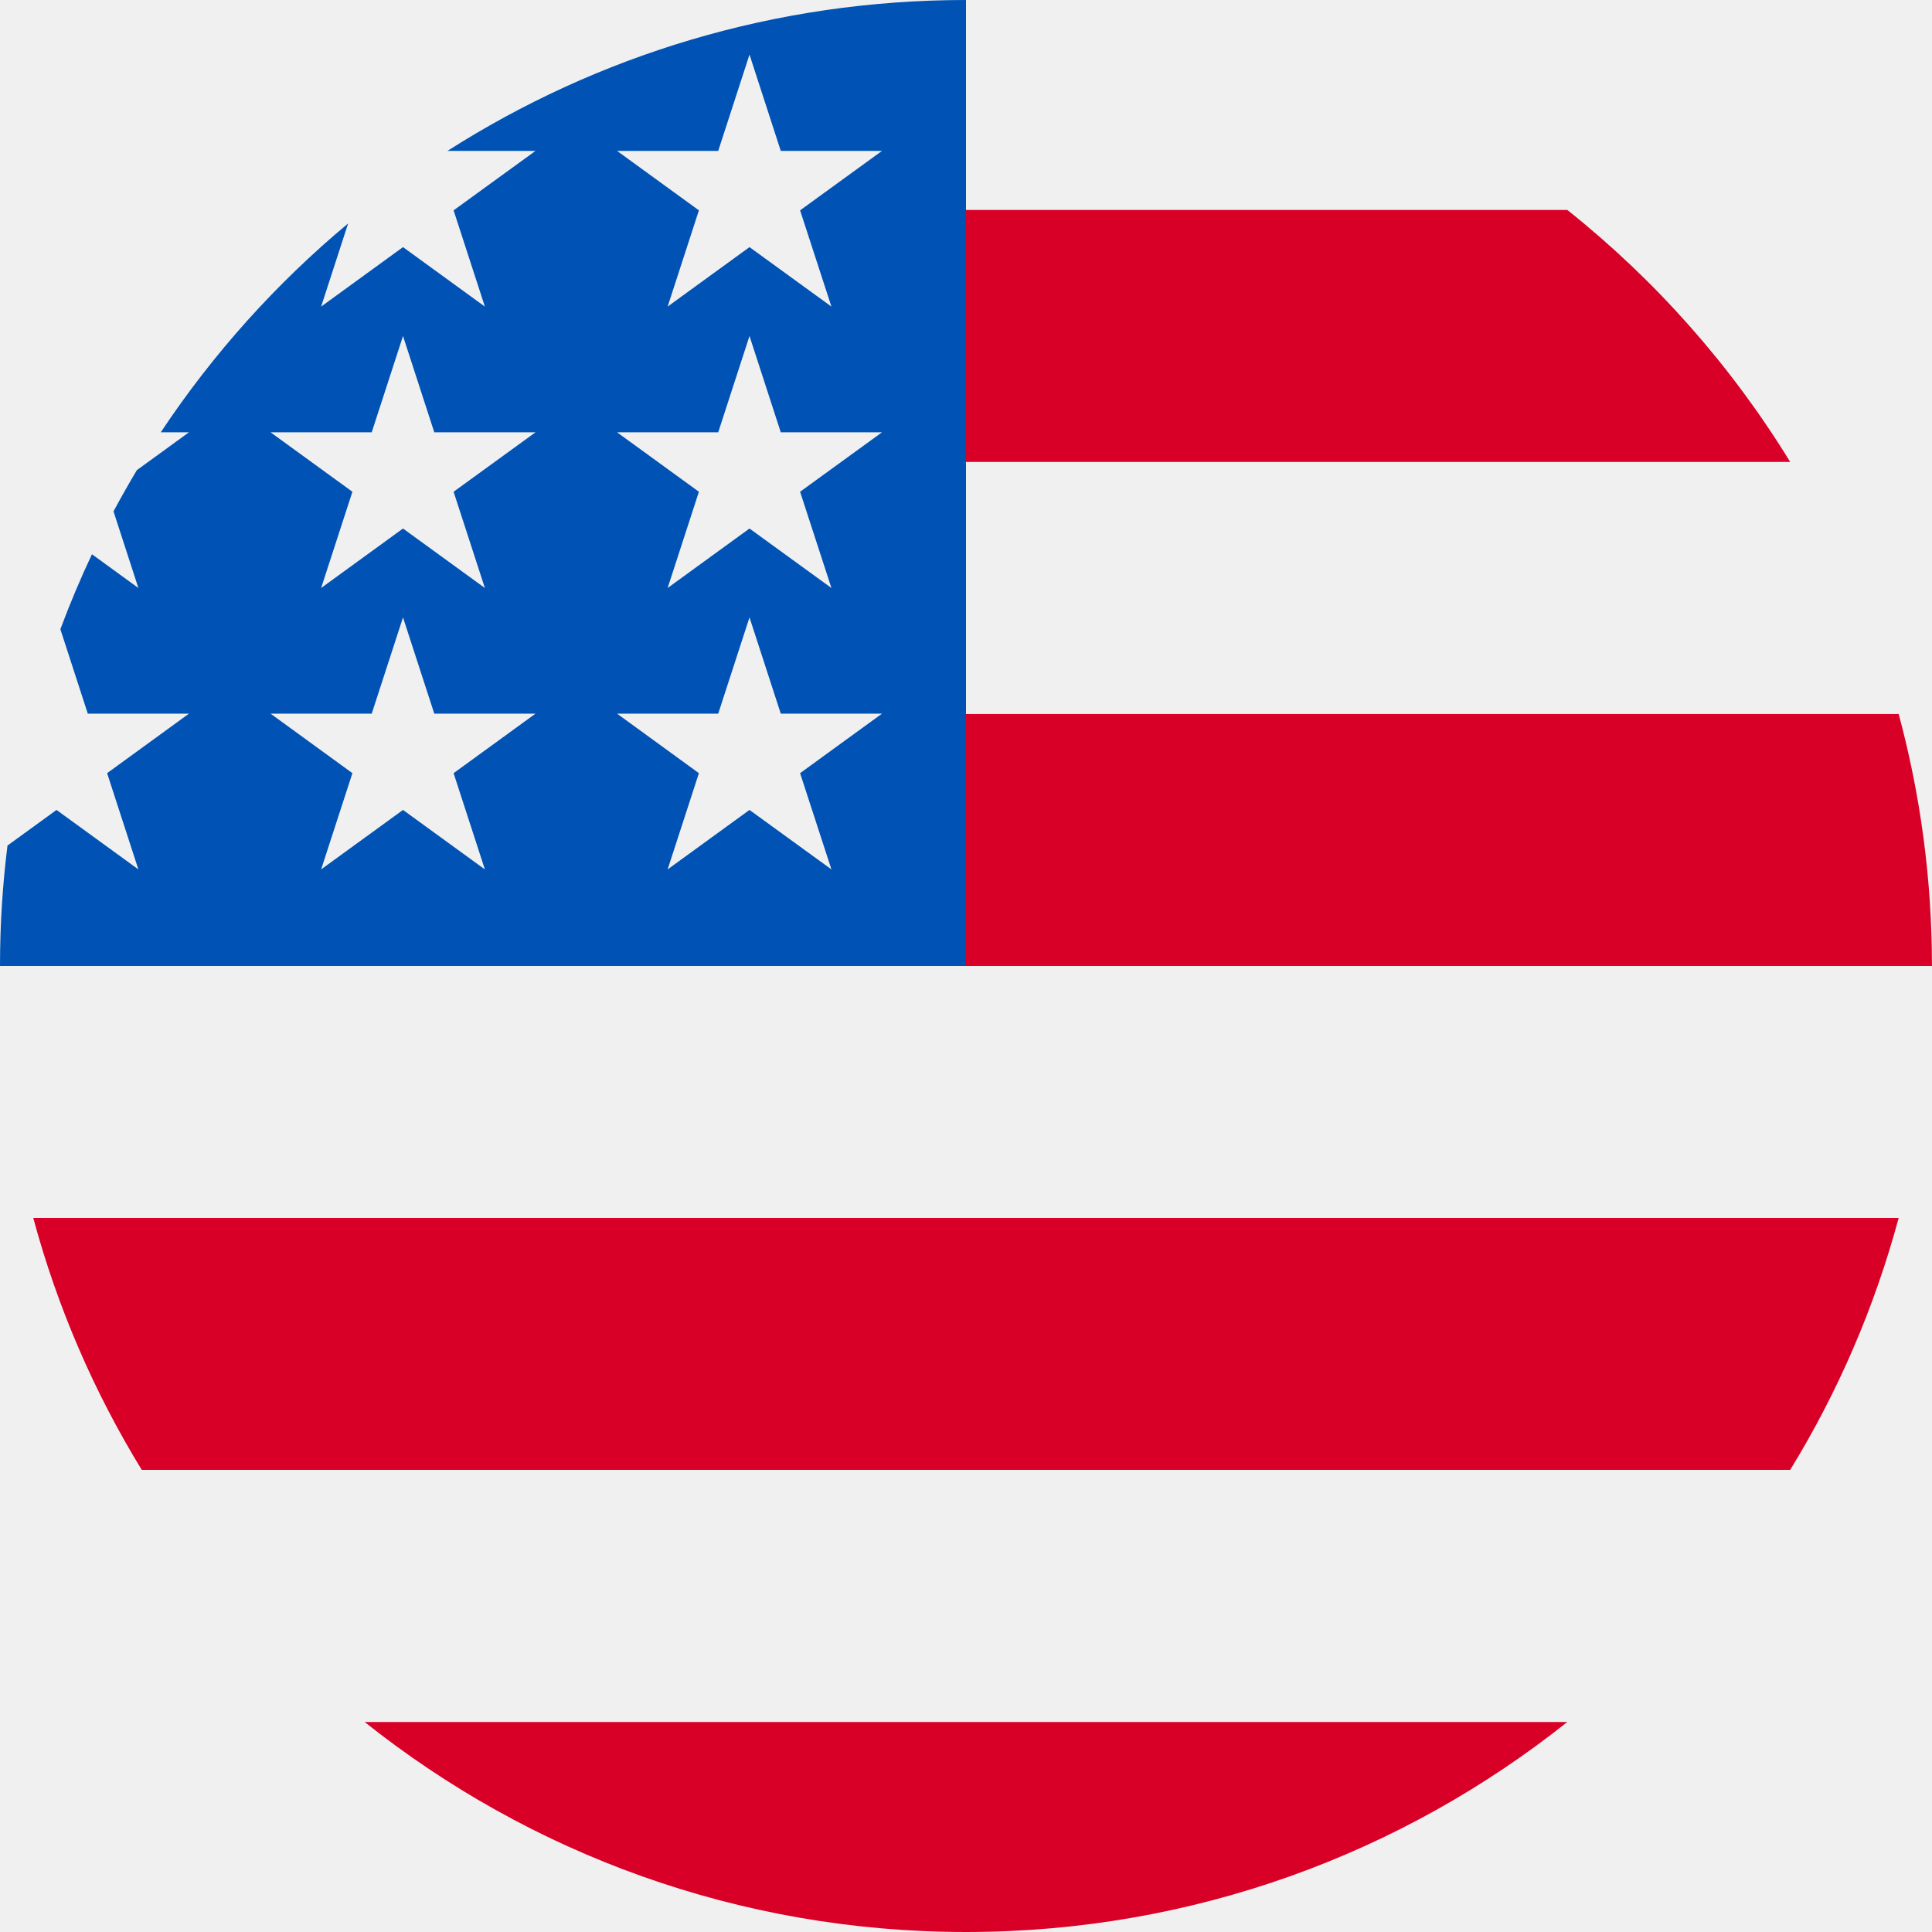
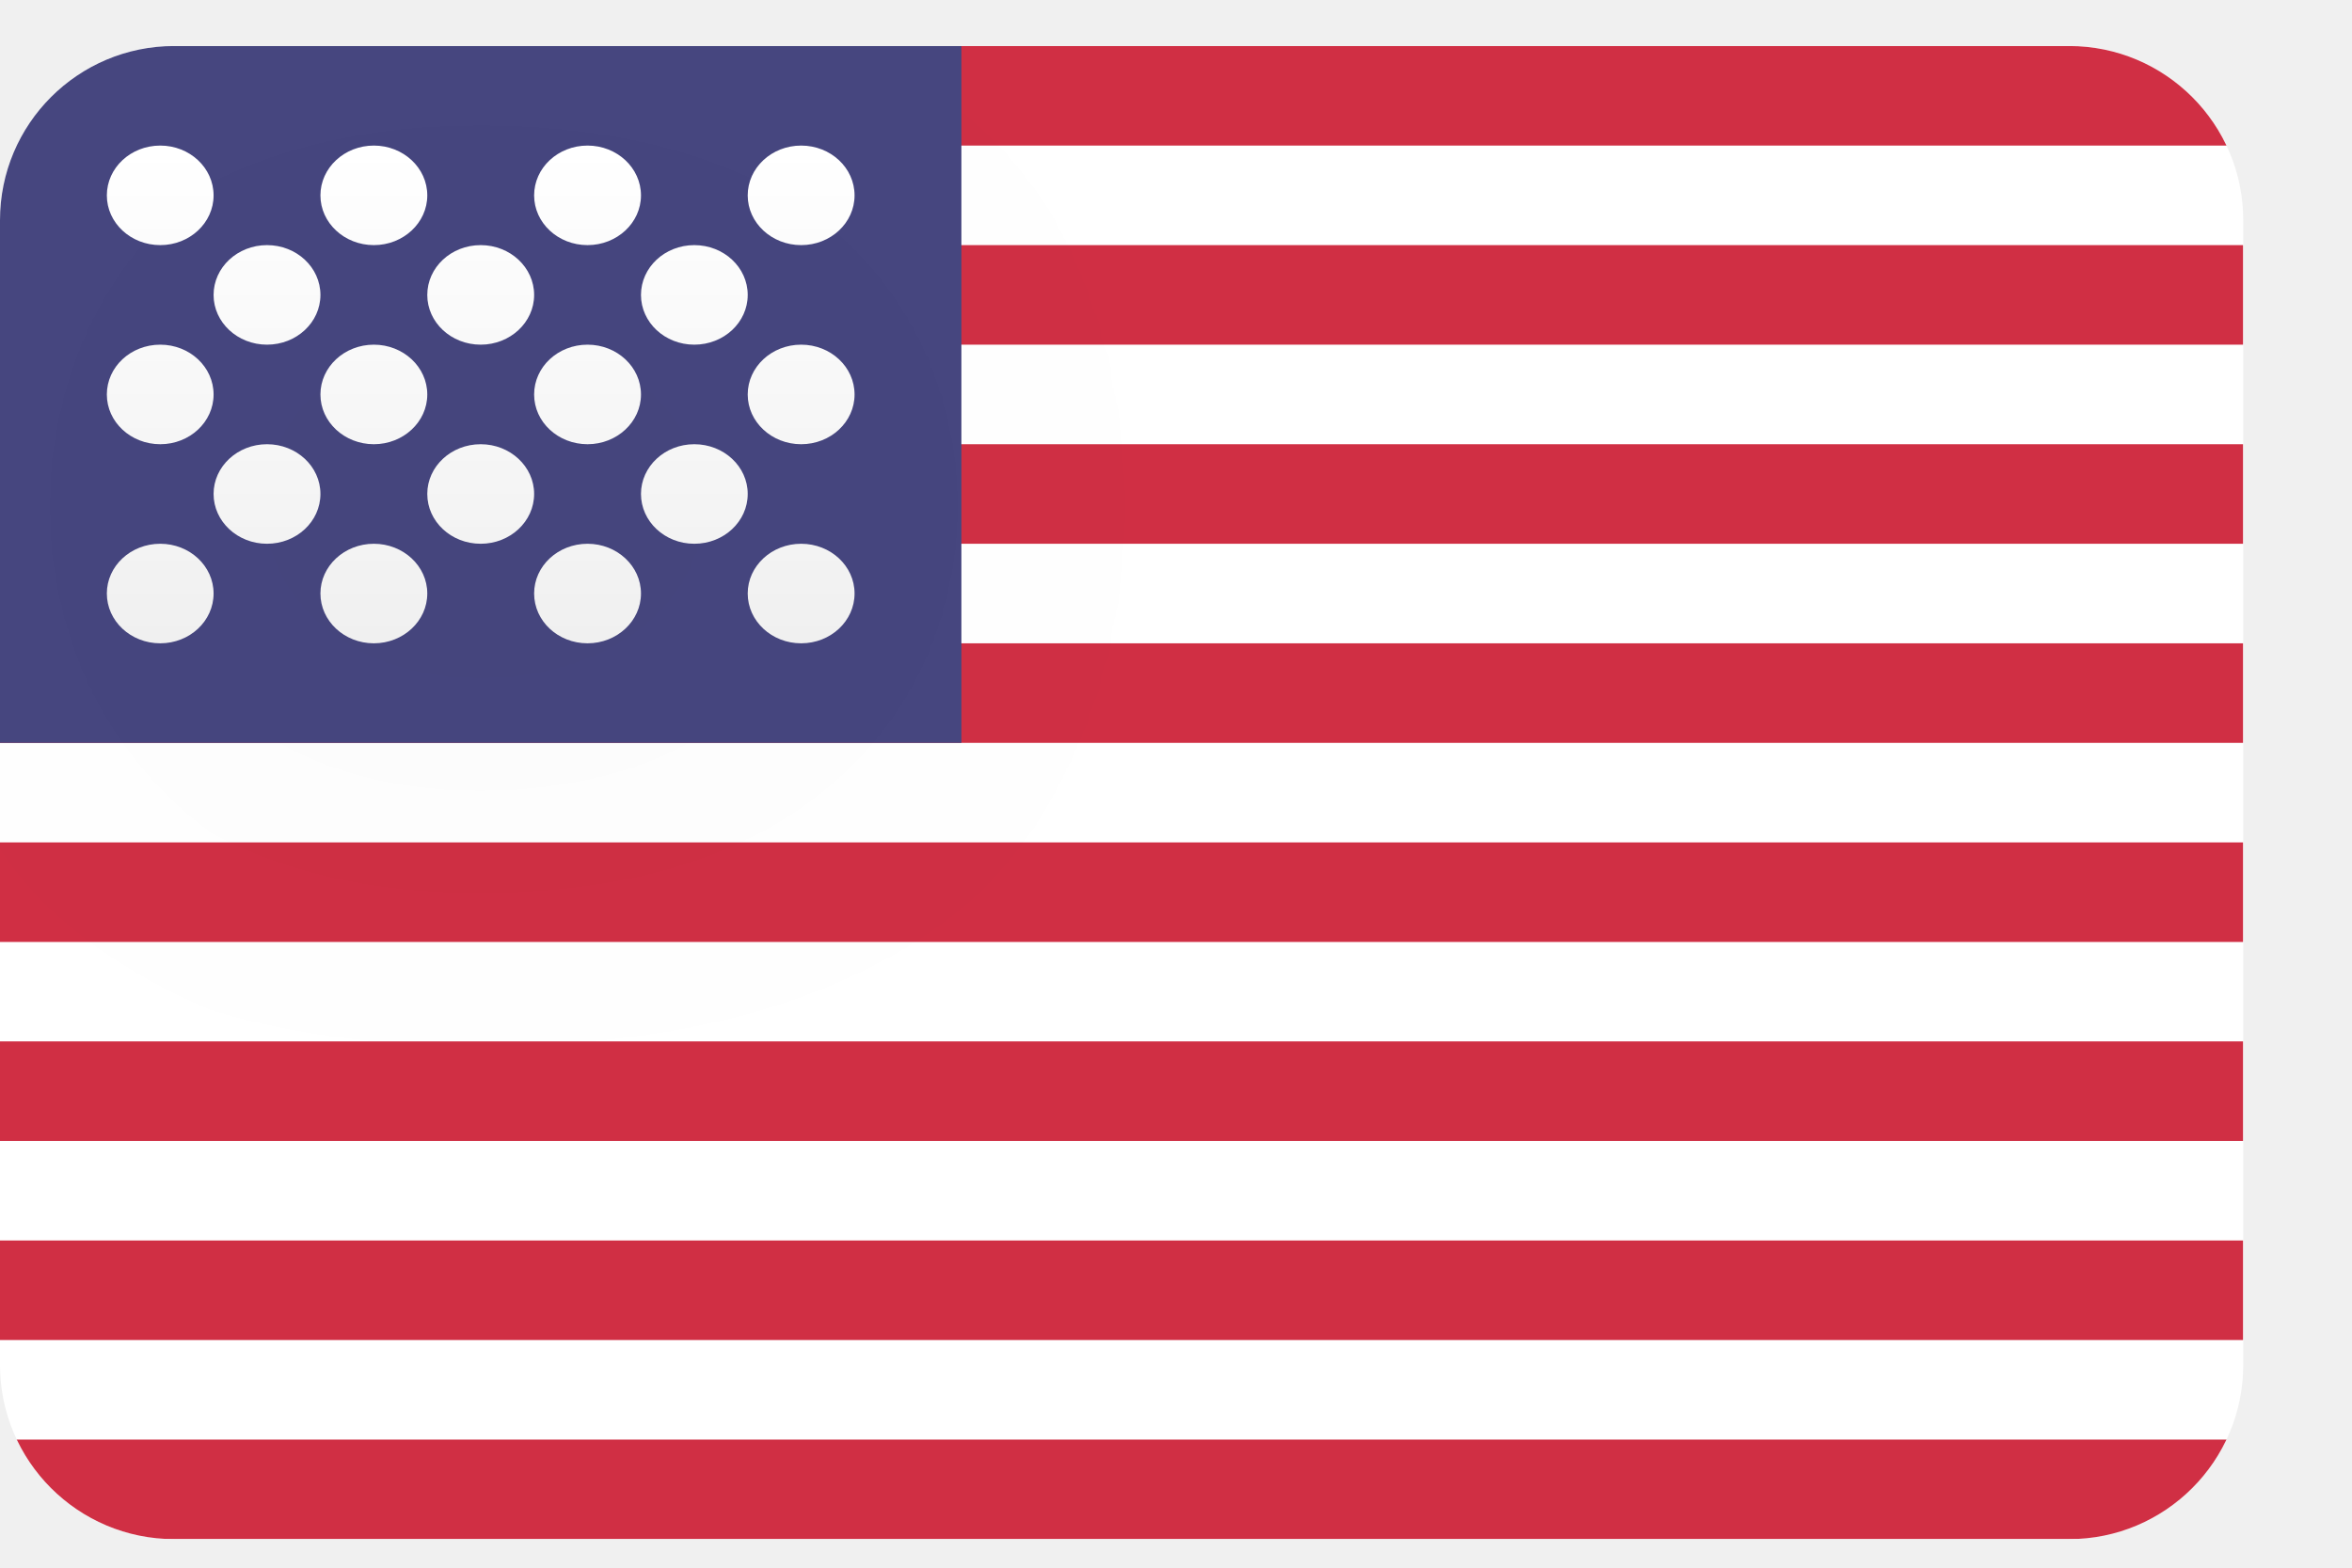
- <svg xmlns="http://www.w3.org/2000/svg" width="32" height="32" viewBox="0 0 32 32" fill="none">
-   <g clip-path="url(#clip0_1788_4304)">
-     <path d="M16 32C24.837 32 32 24.837 32 16C32 7.163 24.837 0 16 0C7.163 0 0 7.163 0 16C0 24.837 7.163 32 16 32Z" fill="#F0F0F0" />
-     <path d="M15.304 16H31.999C31.999 14.556 31.807 13.157 31.448 11.826H15.304V16Z" fill="#D80027" />
-     <path d="M15.304 7.651H29.651C28.672 6.053 27.419 4.64 25.959 3.477H15.304V7.651Z" fill="#D80027" />
-     <path d="M15.999 32C19.765 32 23.226 30.698 25.959 28.522H6.04C8.773 30.698 12.234 32 15.999 32Z" fill="#D80027" />
-     <path d="M2.348 24.346H29.651C30.438 23.064 31.047 21.661 31.448 20.173H0.551C0.952 21.661 1.562 23.064 2.348 24.346Z" fill="#D80027" />
-     <path d="M7.412 2.499H8.87L7.513 3.484L8.031 5.078L6.675 4.093L5.319 5.078L5.766 3.701C4.572 4.696 3.526 5.861 2.663 7.16H3.13L2.267 7.787C2.133 8.011 2.004 8.239 1.88 8.47L2.292 9.739L1.523 9.18C1.332 9.585 1.157 10 1 10.422L1.454 11.82H3.13L1.774 12.806L2.292 14.4L0.936 13.415L0.124 14.005C0.042 14.659 0 15.324 0 16H16C16 7.163 16 6.122 16 0C12.839 0 9.893 0.917 7.412 2.499ZM8.031 14.4L6.675 13.415L5.319 14.4L5.837 12.806L4.481 11.82H6.157L6.675 10.226L7.193 11.82H8.87L7.513 12.806L8.031 14.4ZM7.513 8.145L8.031 9.739L6.675 8.754L5.319 9.739L5.837 8.145L4.481 7.16H6.157L6.675 5.565L7.193 7.16H8.87L7.513 8.145ZM13.771 14.4L12.414 13.415L11.058 14.4L11.576 12.806L10.22 11.82H11.896L12.414 10.226L12.932 11.82H14.609L13.252 12.806L13.771 14.4ZM13.252 8.145L13.771 9.739L12.414 8.754L11.058 9.739L11.576 8.145L10.22 7.16H11.896L12.414 5.565L12.932 7.16H14.609L13.252 8.145ZM13.252 3.484L13.771 5.078L12.414 4.093L11.058 5.078L11.576 3.484L10.22 2.499H11.896L12.414 0.904L12.932 2.499H14.609L13.252 3.484Z" fill="#0052B4" />
+ <svg xmlns="http://www.w3.org/2000/svg" width="21" height="14" viewBox="0 0 21 14" fill="none">
+   <g clip-path="url(#clip0_22_27)">
+     <path d="M18.474 0.411H1.556C0.696 0.411 0 1.108 0 1.967V12.189C0 13.048 0.696 13.745 1.556 13.745H18.474C19.333 13.745 20.029 13.048 20.029 12.189V1.967C20.029 1.108 19.333 0.411 18.474 0.411Z" fill="white" />
+     <mask id="mask0_22_27" style="mask-type:alpha" maskUnits="userSpaceOnUse" x="0" y="0" width="21" height="14">
+       <path d="M18.474 0.411H1.556C0.696 0.411 0 1.108 0 1.967V12.189C0 13.048 0.696 13.745 1.556 13.745H18.474C19.333 13.745 20.029 13.048 20.029 12.189V1.967C20.029 1.108 19.333 0.411 18.474 0.411Z" fill="white" />
+     </mask>
+     <g mask="url(#mask0_22_27)">
+       <path fill-rule="evenodd" clip-rule="evenodd" d="M20.029 0.411H0V1.3H20.029V0.411ZM20.029 2.189H0V3.078H20.029V2.189ZM0 3.967H20.029V4.856H0V3.967ZM20.029 5.745H0V6.634H20.029V5.745ZM0 7.523H20.029V8.412H0V7.523ZM20.029 9.3H0V10.189H20.029V9.3ZM0 11.078H20.029V11.967H0V11.078ZM20.029 12.856H0V13.745H20.029V12.856Z" fill="#D02F44" />
+       <path d="M8.584 0.411H0V6.634H8.584V0.411Z" fill="#46467F" />
+       <g filter="url(#filter0_d_22_27)">
+         <path fill-rule="evenodd" clip-rule="evenodd" d="M1.907 1.745C1.907 1.99 1.694 2.189 1.431 2.189C1.167 2.189 0.954 1.99 0.954 1.745C0.954 1.499 1.167 1.3 1.431 1.3C1.694 1.3 1.907 1.499 1.907 1.745ZM3.815 1.745C3.815 1.99 3.601 2.189 3.338 2.189C3.075 2.189 2.861 1.99 2.861 1.745C2.861 1.499 3.075 1.3 3.338 1.3C3.601 1.3 3.815 1.499 3.815 1.745ZM5.246 2.189C5.509 2.189 5.723 1.99 5.723 1.745C5.723 1.499 5.509 1.3 5.246 1.3C4.982 1.3 4.769 1.499 4.769 1.745C4.769 1.99 4.982 2.189 5.246 2.189ZM7.63 1.745C7.63 1.99 7.417 2.189 7.153 2.189C6.89 2.189 6.676 1.99 6.676 1.745C6.676 1.499 6.89 1.3 7.153 1.3C7.417 1.3 7.63 1.499 7.63 1.745ZM2.384 3.078C2.648 3.078 2.861 2.879 2.861 2.634C2.861 2.388 2.648 2.189 2.384 2.189C2.121 2.189 1.907 2.388 1.907 2.634C1.907 2.879 2.121 3.078 2.384 3.078ZM4.769 2.634C4.769 2.879 4.555 3.078 4.292 3.078C4.028 3.078 3.815 2.879 3.815 2.634C3.815 2.388 4.028 2.189 4.292 2.189C4.555 2.189 4.769 2.388 4.769 2.634ZM6.199 3.078C6.463 3.078 6.676 2.879 6.676 2.634C6.676 2.388 6.463 2.189 6.199 2.189C5.936 2.189 5.723 2.388 5.723 2.634C5.723 2.879 5.936 3.078 6.199 3.078ZM7.63 3.523C7.63 3.768 7.417 3.967 7.153 3.967C6.89 3.967 6.676 3.768 6.676 3.523C6.676 3.277 6.89 3.078 7.153 3.078C7.417 3.078 7.63 3.277 7.63 3.523ZM5.246 3.967C5.509 3.967 5.723 3.768 5.723 3.523C5.723 3.277 5.509 3.078 5.246 3.078C4.982 3.078 4.769 3.277 4.769 3.523C4.769 3.768 4.982 3.967 5.246 3.967ZM3.815 3.523C3.815 3.768 3.601 3.967 3.338 3.967C3.075 3.967 2.861 3.768 2.861 3.523C2.861 3.277 3.075 3.078 3.338 3.078C3.601 3.078 3.815 3.277 3.815 3.523ZM1.431 3.967C1.694 3.967 1.907 3.768 1.907 3.523C1.907 3.277 1.694 3.078 1.431 3.078C1.167 3.078 0.954 3.277 0.954 3.523C0.954 3.768 1.167 3.967 1.431 3.967ZM2.861 4.411C2.861 4.657 2.648 4.856 2.384 4.856C2.121 4.856 1.907 4.657 1.907 4.411C1.907 4.166 2.121 3.967 2.384 3.967C2.648 3.967 2.861 4.166 2.861 4.411ZM4.292 4.856C4.555 4.856 4.769 4.657 4.769 4.411C4.769 4.166 4.555 3.967 4.292 3.967C4.028 3.967 3.815 4.166 3.815 4.411C3.815 4.657 4.028 4.856 4.292 4.856ZM6.676 4.411C6.676 4.657 6.463 4.856 6.199 4.856C5.936 4.856 5.723 4.657 5.723 4.411C5.723 4.166 5.936 3.967 6.199 3.967C6.463 3.967 6.676 4.166 6.676 4.411ZM7.153 5.745C7.417 5.745 7.63 5.546 7.63 5.3C7.63 5.055 7.417 4.856 7.153 4.856C6.89 4.856 6.676 5.055 6.676 5.3C6.676 5.546 6.89 5.745 7.153 5.745ZM5.723 5.3C5.723 5.546 5.509 5.745 5.246 5.745C4.982 5.745 4.769 5.546 4.769 5.3C4.769 5.055 4.982 4.856 5.246 4.856C5.509 4.856 5.723 5.055 5.723 5.3ZM3.338 5.745C3.601 5.745 3.815 5.546 3.815 5.3C3.815 5.055 3.601 4.856 3.338 4.856C3.075 4.856 2.861 5.055 2.861 5.3C2.861 5.546 3.075 5.745 3.338 5.745ZM1.907 5.3C1.907 5.546 1.694 5.745 1.431 5.745C1.167 5.745 0.954 5.546 0.954 5.3C0.954 5.055 1.167 4.856 1.431 4.856C1.694 4.856 1.907 5.055 1.907 5.3Z" fill="url(#paint0_linear_22_27)" />
+       </g>
+     </g>
  </g>
  <defs>
-     <clipPath id="clip0_1788_4304">
-       <rect width="32" height="32" rx="16" fill="white" />
+     <filter id="filter0_d_22_27" x="-3.046" y="-1.7" width="14.677" height="12.444" filterUnits="userSpaceOnUse" color-interpolation-filters="sRGB">
+       <feFlood flood-opacity="0" result="BackgroundImageFix" />
+       <feColorMatrix in="SourceAlpha" type="matrix" values="0 0 0 0 0 0 0 0 0 0 0 0 0 0 0 0 0 0 127 0" result="hardAlpha" />
+       <feOffset dy="1" />
+       <feGaussianBlur stdDeviation="2" />
+       <feColorMatrix type="matrix" values="0 0 0 0 0 0 0 0 0 0 0 0 0 0 0 0 0 0 0.06 0" />
+       <feBlend mode="normal" in2="BackgroundImageFix" result="effect1_dropShadow_22_27" />
+       <feBlend mode="normal" in="SourceGraphic" in2="effect1_dropShadow_22_27" result="shape" />
+     </filter>
+     <linearGradient id="paint0_linear_22_27" x1="0.954" y1="1.3" x2="0.954" y2="5.745" gradientUnits="userSpaceOnUse">
+       <stop stop-color="white" />
+       <stop offset="1" stop-color="#F0F0F0" />
+     </linearGradient>
+     <clipPath id="clip0_22_27">
+       <rect width="20.222" height="14" fill="white" />
    </clipPath>
  </defs>
</svg>
